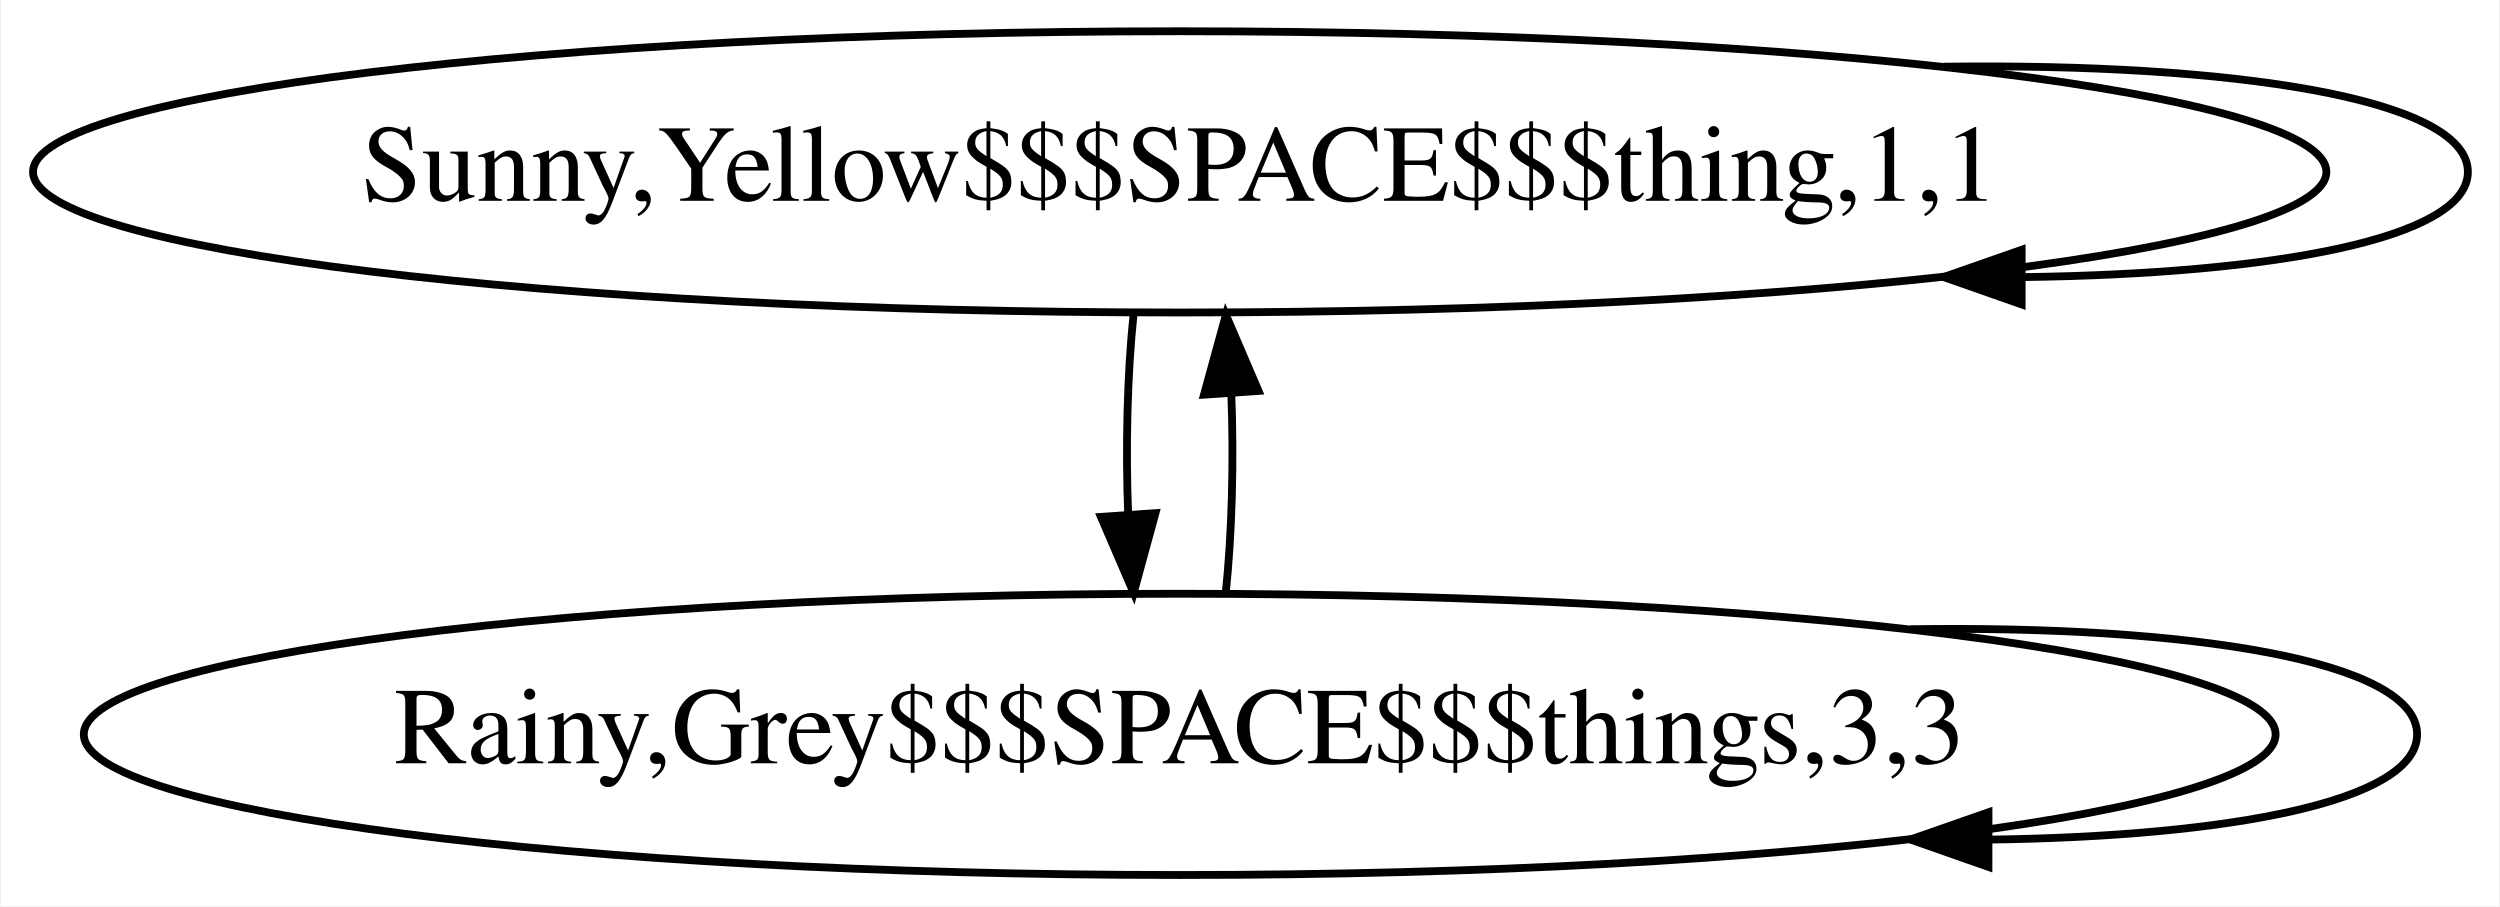
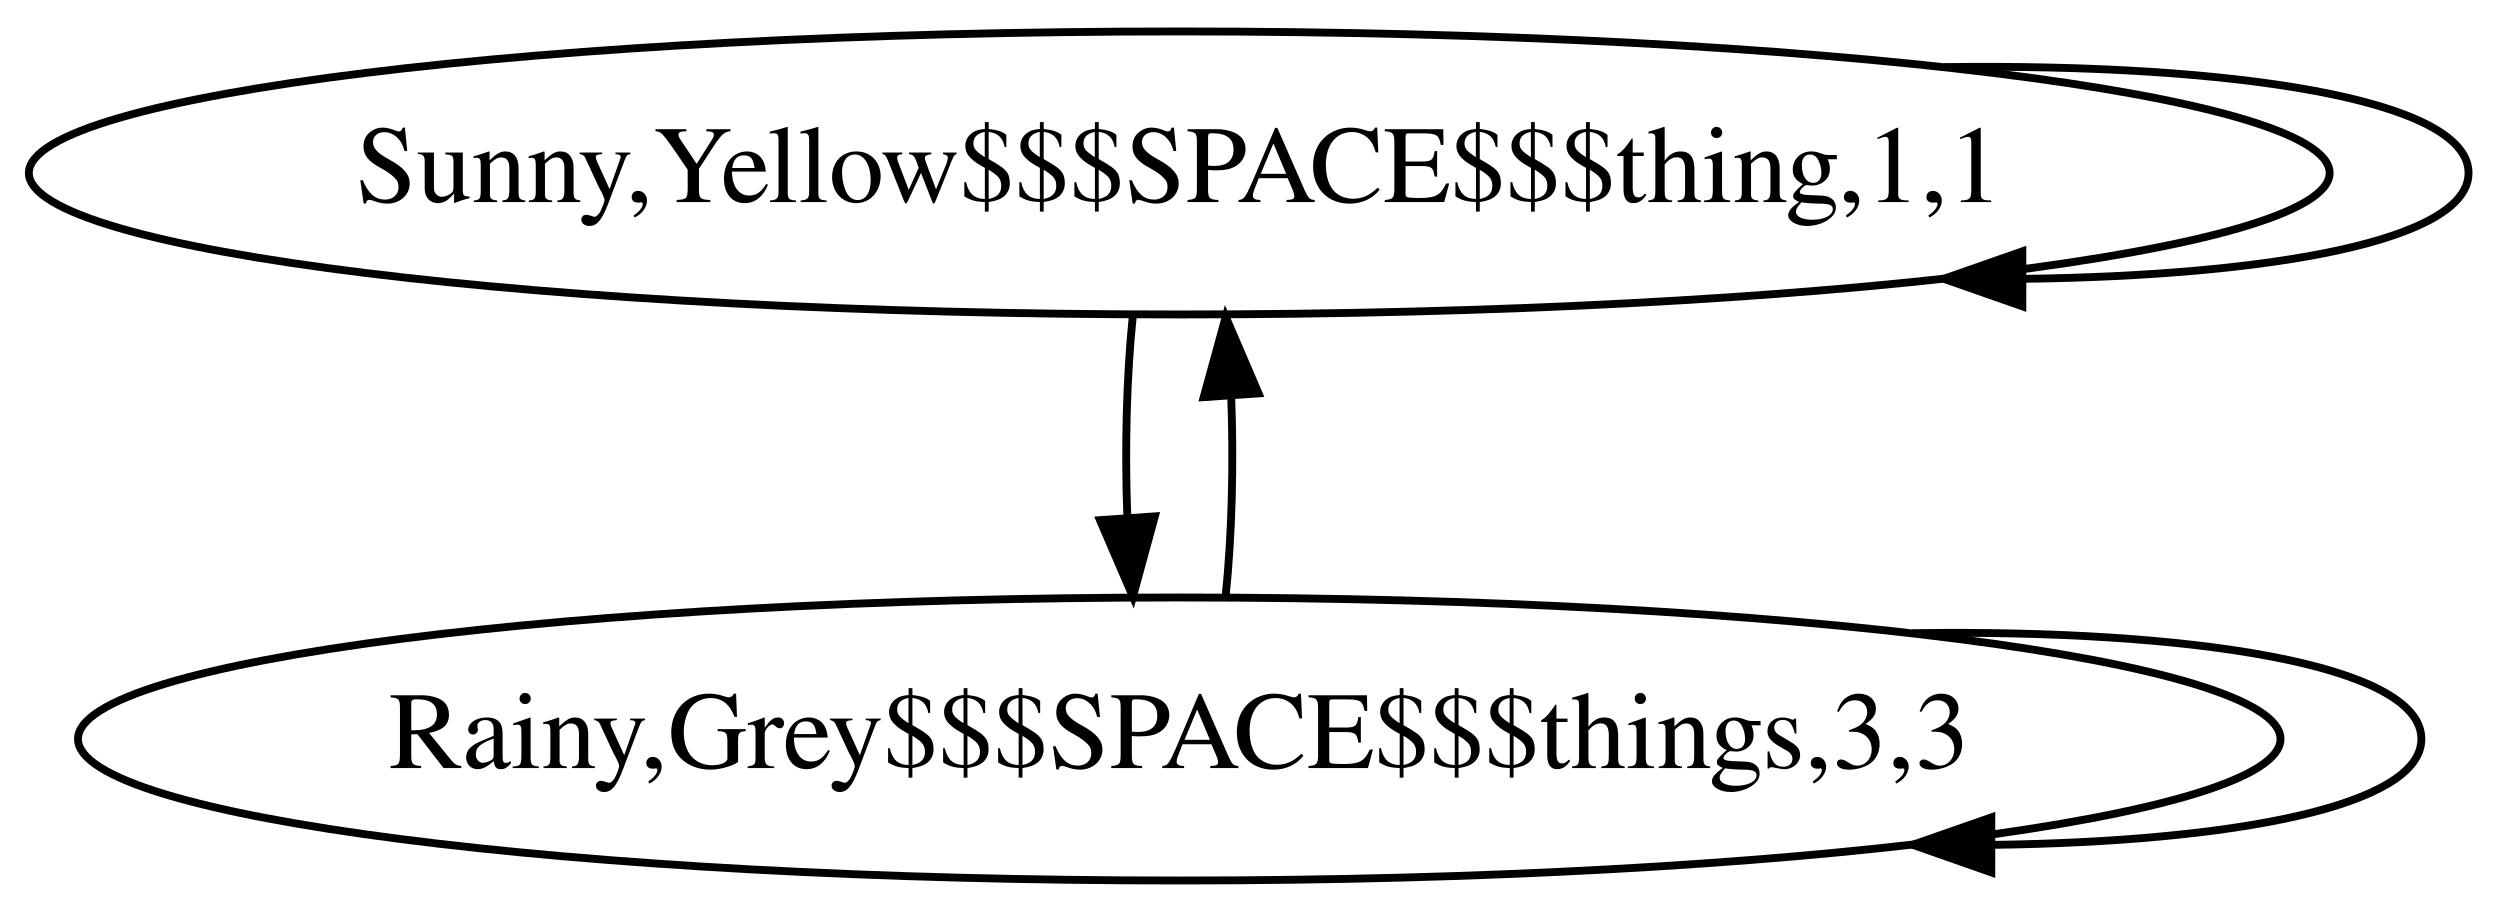
- <svg xmlns="http://www.w3.org/2000/svg" width="320pt" height="116pt" viewBox="0.00 0.00 319.77 116.00">
+ <svg xmlns="http://www.w3.org/2000/svg" width="318pt" height="116pt" viewBox="0.00 0.00 318.00 116.00">
  <g id="graph0" class="graph" transform="scale(1 1) rotate(0) translate(4 112)">
-     <polygon fill="white" stroke="none" points="-4,4 -4,-112 315.774,-112 315.774,4 -4,4" />
+     <polygon fill="white" stroke="none" points="-4,4 -4,-112 314,-112 314,4 -4,4" />
    <g id="node1" class="node">
-       <ellipse fill="none" stroke="black" cx="146.887" cy="-90" rx="146.774" ry="18" />
-       <text text-anchor="middle" x="146.887" y="-86.3" font-family="Times,serif" font-size="14.00">Sunny,Yellow$$$SPACE$$$thing,1,1</text>
+       <ellipse fill="none" stroke="black" cx="146" cy="-90" rx="146.331" ry="18" />
+       <text text-anchor="middle" x="146" y="-86.3" font-family="Times,serif" font-size="14.00">Sunny,Yellow$$$SPACE$$$thing,1,1</text>
    </g>
    <g id="edge1" class="edge">
-       <path fill="none" stroke="black" d="M244.658,-103.465C281.431,-103.945 311.774,-99.457 311.774,-90 311.774,-81.43 286.853,-76.94 254.811,-76.531" />
-       <polygon fill="black" stroke="black" points="254.656,-73.031 244.658,-76.535 254.659,-80.031 254.656,-73.031" />
+       <path fill="none" stroke="black" d="M243.245,-103.465C279.82,-103.945 310,-99.457 310,-90 310,-81.43 285.214,-76.94 253.343,-76.531" />
+       <polygon fill="black" stroke="black" points="253.243,-73.031 243.245,-76.535 253.246,-80.031 253.243,-73.031" />
    </g>
    <g id="node2" class="node">
-       <ellipse fill="none" stroke="black" cx="146.887" cy="-18" rx="140.275" ry="18" />
-       <text text-anchor="middle" x="146.887" y="-14.3" font-family="Times,serif" font-size="14.00">Rainy,Grey$$$SPACE$$$things,3,3</text>
+       <ellipse fill="none" stroke="black" cx="146" cy="-18" rx="140.082" ry="18" />
+       <text text-anchor="middle" x="146" y="-14.3" font-family="Times,serif" font-size="14.00">Rainy,Grey$$$SPACE$$$things,3,3</text>
    </g>
    <g id="edge2" class="edge">
-       <path fill="none" stroke="black" d="M140.971,-71.697C140.176,-63.983 139.949,-54.712 140.292,-46.112" />
-       <polygon fill="black" stroke="black" points="143.785,-46.324 140.992,-36.104 136.802,-45.836 143.785,-46.324" />
+       <path fill="none" stroke="black" d="M140.084,-71.697C139.289,-63.983 139.062,-54.712 139.405,-46.112" />
+       <polygon fill="black" stroke="black" points="142.898,-46.324 140.105,-36.104 135.915,-45.836 142.898,-46.324" />
    </g>
    <g id="edge3" class="edge">
-       <path fill="none" stroke="black" d="M152.782,-36.104C153.588,-43.791 153.824,-53.054 153.491,-61.665" />
-       <polygon fill="black" stroke="black" points="149.996,-61.48 152.803,-71.697 156.979,-61.96 149.996,-61.48" />
+       <path fill="none" stroke="black" d="M151.895,-36.104C152.701,-43.791 152.937,-53.054 152.604,-61.665" />
+       <polygon fill="black" stroke="black" points="149.109,-61.48 151.916,-71.697 156.092,-61.96 149.109,-61.48" />
    </g>
    <g id="edge4" class="edge">
-       <path fill="none" stroke="black" d="M240.41,-31.46C275.91,-31.979 305.275,-27.492 305.275,-18 305.275,-9.435 281.366,-4.945 250.613,-4.532" />
-       <polygon fill="black" stroke="black" points="250.406,-1.032 240.41,-4.54 250.413,-8.032 250.406,-1.032" />
+       <path fill="none" stroke="black" d="M239.294,-31.46C274.708,-31.979 304,-27.492 304,-18 304,-9.435 280.15,-4.945 249.472,-4.532" />
+       <polygon fill="black" stroke="black" points="249.291,-1.032 239.294,-4.54 249.297,-8.032 249.291,-1.032" />
    </g>
  </g>
</svg>
